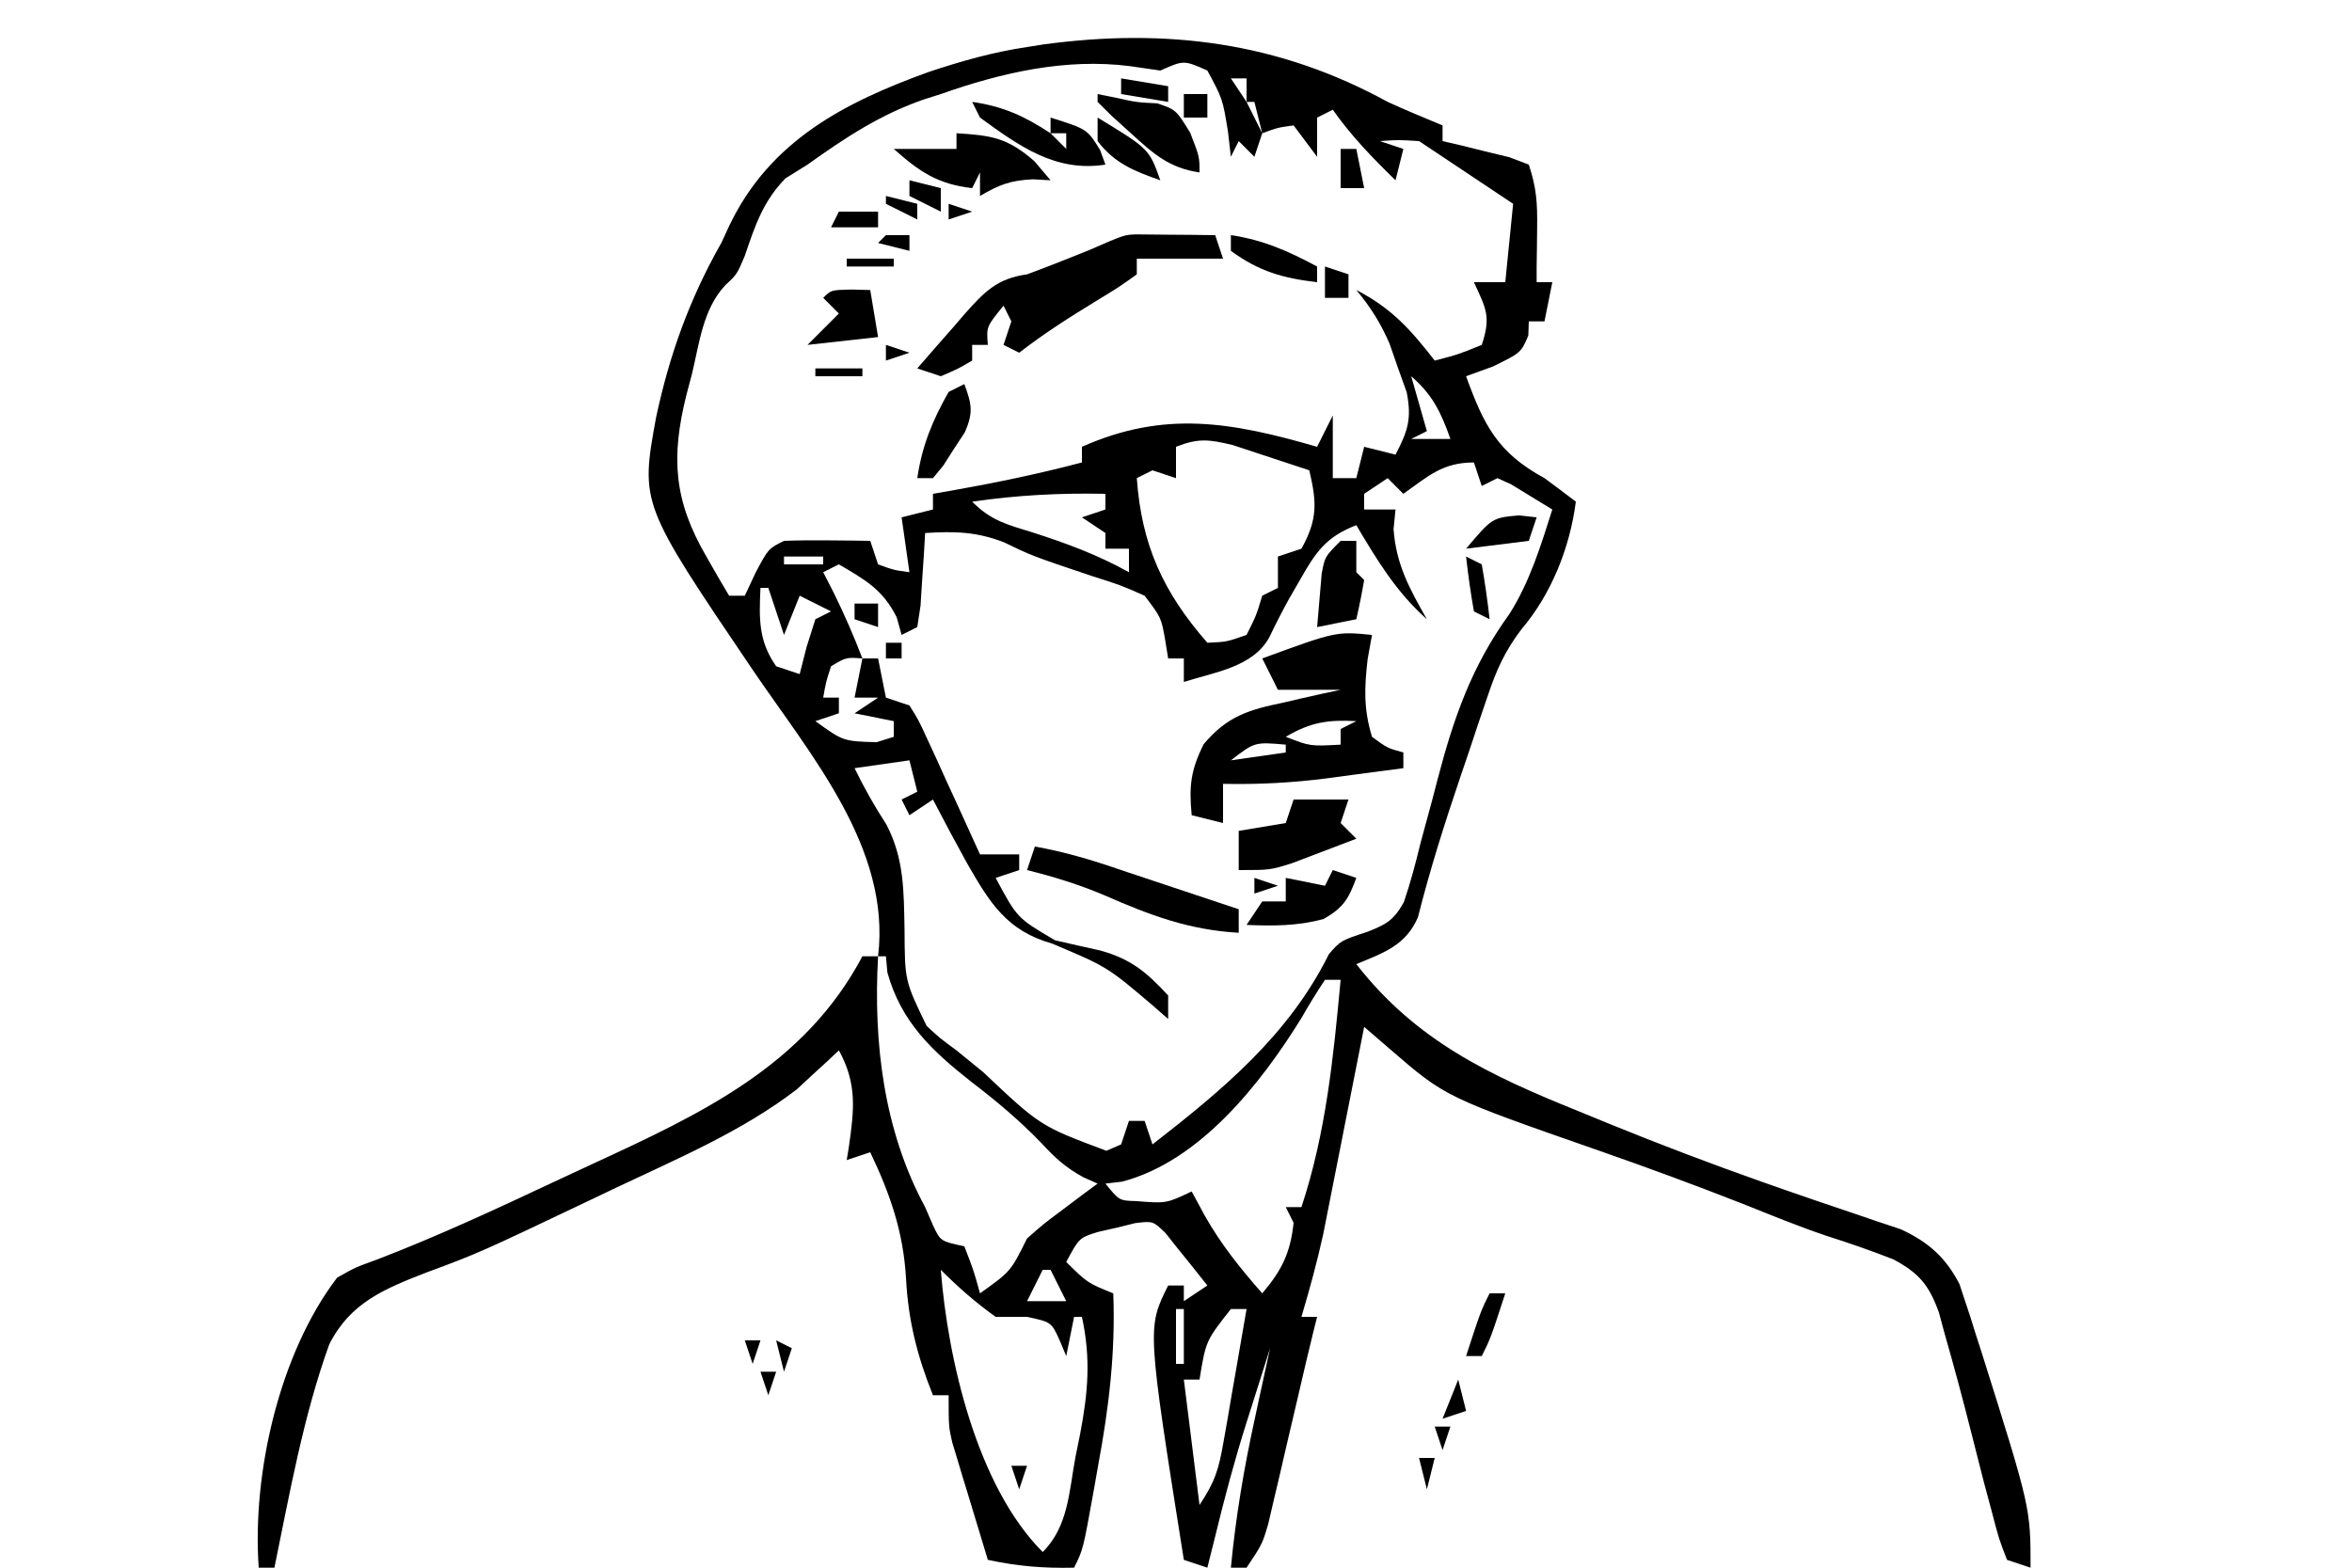
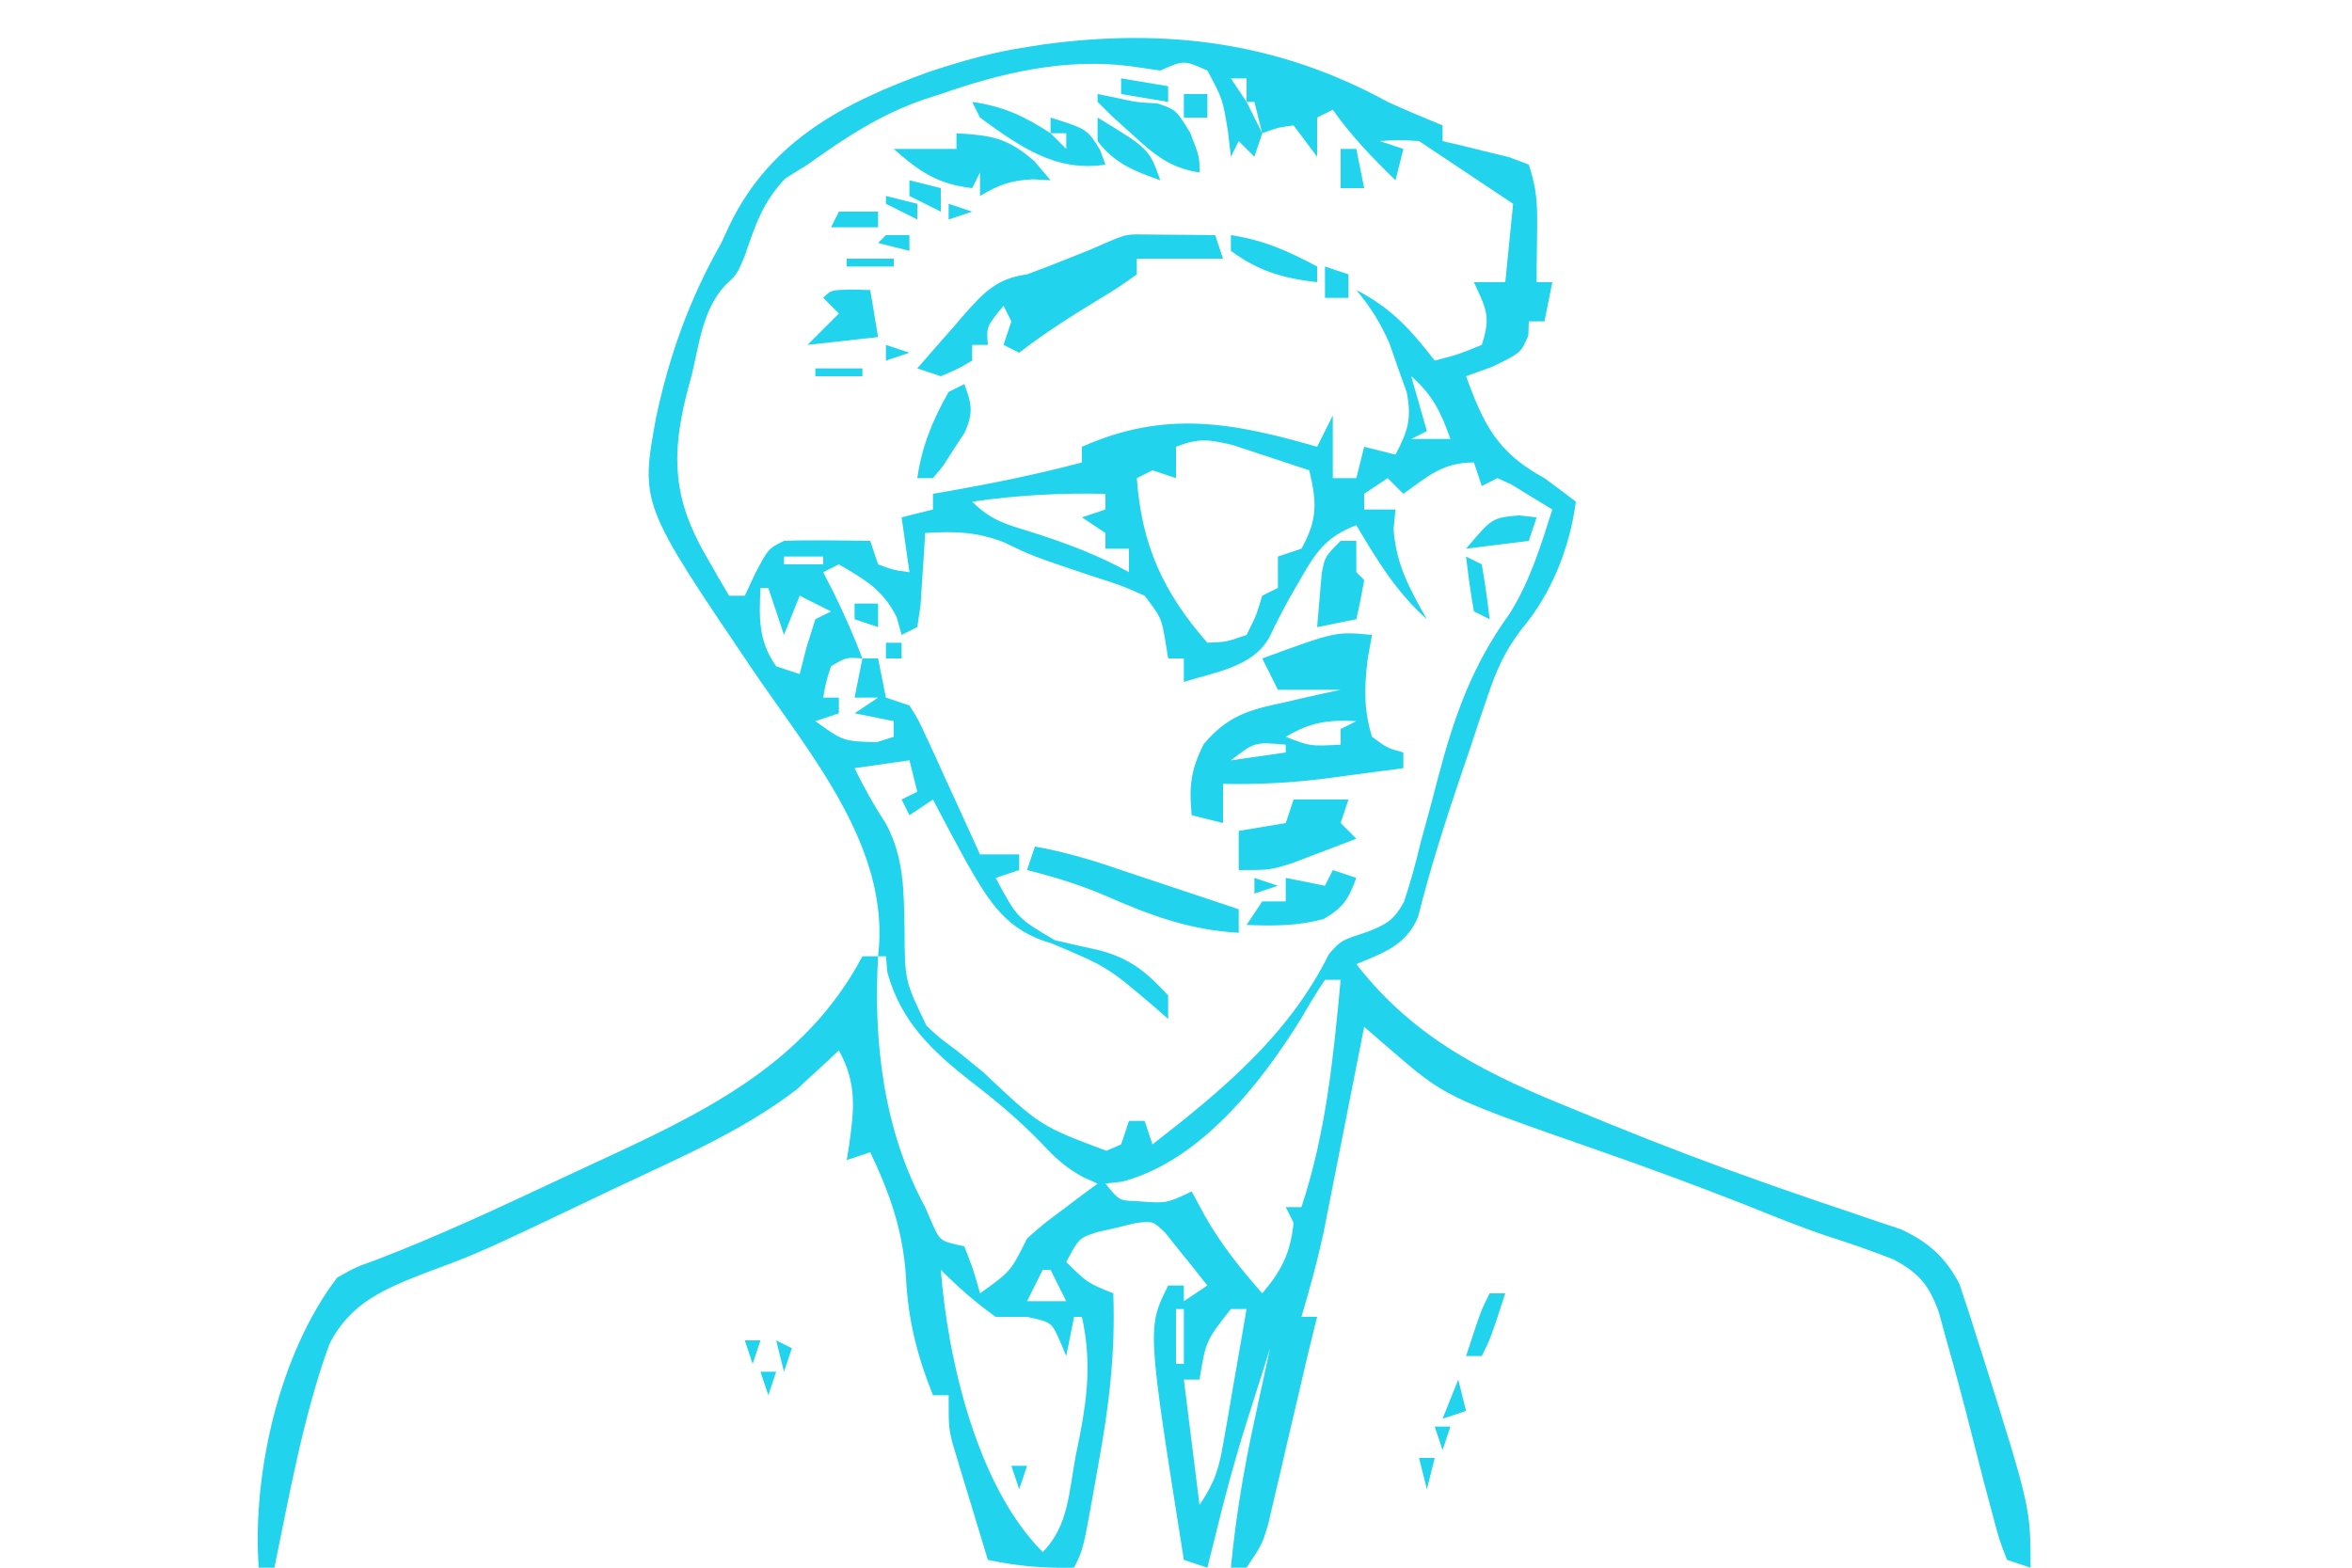
- <svg xmlns="http://www.w3.org/2000/svg" width="300" height="200">
+ <svg xmlns="http://www.w3.org/2000/svg" width="300" height="200" fill="#22d3ee">
  <path d="M177 13c2.314 1.055 4.649 2.029 7 3v2l2.371.55 3.066.762 3.06.739L195 21c.995 2.985 1.104 4.952 1.063 8.063l-.028 2.66L196 34v2h2l-1 5h-2l-.062 1.813C194 45 194 45 190.438 46.75L187 48c2.245 6.182 4.002 9.751 10 13a242 242 0 0 1 4 3c-.755 5.853-3.113 11.779-6.936 16.279-2.15 2.835-3.186 5.187-4.318 8.545-.38 1.112-.76 2.224-1.15 3.37l-1.159 3.493-1.17 3.436c-2.004 5.925-3.88 11.834-5.407 17.901-1.568 3.602-4.353 4.52-7.86 5.976 7.63 9.782 16.953 14.17 28.313 18.75l3.794 1.557a437 437 0 0 0 19.877 7.552l1.943.684a674 674 0 0 0 9.236 3.16l3.34 1.14 2.933.975c3.488 1.608 5.744 3.582 7.505 7.019l.621 1.893.72 2.16.718 2.298.768 2.38C259 192.349 259 192.349 259 200l-3-1c-1.027-2.633-1.027-2.633-1.937-6.125l-1.028-3.828q-.778-3.022-1.54-6.049A410 410 0 0 0 248 170l-.684-2.547c-1.272-3.506-2.505-5.02-5.828-6.793-2.806-1.102-5.628-2.074-8.499-2.993-3.636-1.22-7.177-2.685-10.739-4.105a510 510 0 0 0-18.25-6.75c-19.622-6.847-19.622-6.847-26.645-12.914l-1.905-1.643L174 131l-.519 2.643q-.964 4.896-1.935 9.79l-.832 4.222q-.6 3.05-1.206 6.099l-.73 3.697c-.784 3.579-1.735 7.04-2.778 10.549h2l-.416 1.64a562 562 0 0 0-1.924 8.114l-1.597 6.809-.803 3.482-.787 3.334-.711 3.049C161 197 161 197 159 200h-2c.62-6.476 1.668-12.712 3.063-19.062l.564-2.624q.682-3.158 1.373-6.314-1.192 3.75-2.375 7.5l-.672 2.11c-1.5 4.762-2.78 9.536-3.953 14.39l-1 4-3-1c-4.694-29.612-4.694-29.612-2-35h2v2l3-2a348 348 0 0 0-4-5l-1.352-1.707c-1.586-1.525-1.586-1.525-3.84-1.254l-2.37.586-2.38.54c-2.41.753-2.41.753-4.058 3.835 2.71 2.673 2.71 2.673 6 4 .291 7.553-.561 14.582-1.937 22l-.553 3.137c-1.36 7.562-1.36 7.562-2.51 9.863-3.845.09-7.247-.188-11-1q-1.259-4.122-2.5-8.25l-.723-2.355-.683-2.286-.635-2.094C121 182 121 182 121 178h-2c-2.01-5.004-3.158-9.536-3.437-14.937-.352-5.946-2.02-10.716-4.563-16.063l-3 1c.095-.592.19-1.183.29-1.793.652-4.65 1.055-7.93-1.29-12.207l-1.434 1.355-2.004 1.833-1.933 1.792c-6.961 5.348-15.234 8.843-23.129 12.583l-2.973 1.42c-14.419 6.863-14.419 6.863-21.074 9.333-5.401 2.102-9.755 3.848-12.453 9.184-3.306 9.152-5.042 18.985-7 28.5h-2c-.857-11.996 2.63-27.337 10-37 2.33-1.318 2.33-1.318 5.086-2.309 7.722-2.969 15.166-6.43 22.65-9.947a977 977 0 0 1 4.788-2.227C89.357 142.125 102.588 136 110 122h2c1.666-13.806-8.628-25.676-15.98-36.523C81.673 64.279 81.673 64.279 83.684 53.25 85.4 45.232 87.943 38.15 92 31l1.078-2.324c5.169-10.72 14.637-15.617 25.371-19.492C122.62 7.794 126.654 6.646 131 6l2.086-.332c15.677-2.122 30-.305 43.914 7.332m-57-1-2.02.64c-5.628 1.914-10.166 4.92-14.98 8.36l-2.812 1.75c-2.872 2.953-3.883 6.046-5.196 9.91C94 35 94 35 92.527 36.37c-2.88 3.075-3.305 7.378-4.277 11.38l-.707 2.672c-1.955 7.867-1.63 13.366 2.52 20.516l1.66 2.902L93 76h2l1.375-2.937C98 70 98 70 100 69c1.874-.07 3.75-.084 5.625-.062l3.04.027L111 69l1 3c2.015.733 2.015.733 4 1l-1-7 4-1v-2l2.125-.367C126.82 61.627 132.409 60.477 138 59v-2c10.559-4.693 19.106-3.145 30 0l2-4v8h3l1-4 4 1c1.584-3.04 2.086-4.557 1.426-7.973l-1.113-3.09-1.075-3.097c-1.153-2.645-2.4-4.632-4.238-6.84 4.509 2.319 6.94 5.065 10 9 2.992-.775 2.992-.775 6-2 1.208-3.623.543-4.641-1-8h4l1-10-1.863-1.242L181 18c-2.625-.167-2.625-.167-5 0l3 1-1 4c-2.932-2.853-5.643-5.65-8-9l-2 1v5l-3-4c-1.985.267-1.985.267-4 1l-1 3-2-2-1 2-.375-3.25c-.683-4.154-.683-4.154-2.625-7.75-3-1.333-3-1.333-6 0l-3.875-.562c-8.212-1.049-16.4.835-24.125 3.562m43-3 1 3Zm-6 1 2 3v-3zm2 3 2 4-1-4zm21 35 2 7-2 1h5c-1.186-3.375-2.276-5.647-5-8m-30 9v4l-3-1-2 1c.608 8.516 3.35 14.543 9 21 2.452-.106 2.452-.106 5-1 1.233-2.457 1.233-2.457 2-5l2-1v-4l3-1c2.087-3.756 1.96-5.914 1-10q-3.12-1.048-6.25-2.062l-3.516-1.16c-3.035-.73-4.391-.897-7.234.222m29 6-2-2-3 2v2h4l-.25 2.5c.322 4.513 2.043 7.618 4.25 11.5-3.904-3.47-6.366-7.552-9-12-3.811 1.468-5.137 3.368-7.125 6.875l-1.508 2.617a97 97 0 0 0-2.437 4.758C159.886 85.097 154.9 85.759 151 87v-3h-2l-.375-2.312c-.506-2.89-.506-2.89-2.625-5.688-3.088-1.362-3.088-1.362-6.687-2.5-7.653-2.572-7.653-2.572-11.25-4.312-3.53-1.37-6.309-1.418-10.063-1.188l-.148 2.59-.227 3.347c-.07 1.103-.14 2.205-.21 3.34L117 80l-2 1-.625-2.25c-1.771-3.542-4.01-4.774-7.375-6.75l-2 1 1.375 2.688A99 99 0 0 1 110 84h2l1 5 3 1c1.167 1.858 1.167 1.858 2.262 4.254l1.2 2.588c.405.898.81 1.795 1.225 2.72l1.26 2.733A905 905 0 0 1 125 109h5v2l-3 1c2.738 5.118 2.738 5.118 7.57 7.957q2.875.67 5.758 1.3c3.95 1.098 5.906 2.753 8.672 5.743v3l-1.871-1.645c-5.897-5.011-5.897-5.011-12.941-7.98-5.802-1.649-7.94-5.208-10.82-10.21A341 341 0 0 1 119 102l-3 2-1-2 2-1-1-4-7 1a65 65 0 0 0 4.063 7.188c2.285 4.404 2.21 8.53 2.312 13.374.034 6.571.034 6.571 2.813 12.313 1.652 1.536 1.652 1.536 3.812 3.125q1.705 1.386 3.406 2.777c7.288 6.88 7.288 6.88 15.719 10.036L143 146l1-3h2l1 3c8.957-6.964 17.386-13.953 22.504-24.273C171 120 171 120 174.454 118.863c2.415-.95 3.334-1.483 4.612-3.778.843-2.488 1.507-4.968 2.121-7.522l1.481-5.454.693-2.666c2.074-7.927 4.365-14.485 9.178-21.13 2.598-4.112 3.995-8.7 5.461-13.313l-3.375-2.062-1.898-1.16L191 61l-2 1-1-3c-3.999 0-5.802 1.726-9 4m-55 1c2.462 2.462 4.434 2.91 7.75 3.938 4.328 1.388 8.282 2.857 12.25 5.062v-3h-3v-2l-3-2 3-1v-2c-5.778-.12-11.28.168-17 1m-24 7v1h5v-1zm-3 4c-.176 3.875-.283 6.755 2 10l3 1 .875-3.437L104 79l2-1-4-2-2 5-2-6zm9 10c-.652 2.025-.652 2.025-1 4h2v2l-3 1c3.553 2.564 3.553 2.564 7.813 2.688L114 94v-2l-5-1 3-2h-3l1-5c-2.075-.15-2.075-.15-4 1m6 37c-.618 11.006.71 22.216 6 32l1 2.313c.959 2.037.959 2.037 4 2.687 1.188 3.063 1.188 3.063 2 6 3.916-2.794 3.916-2.794 6-7 2.066-1.824 2.066-1.824 4.563-3.687l2.503-1.887L140 151l-1.805-.805c-2.258-1.23-3.582-2.443-5.32-4.32-2.818-2.927-5.773-5.407-9-7.875-4.996-3.931-8.941-7.625-10.687-13.937L113 122zm57 3a85 85 0 0 0-3 4.875c-5.146 8.326-12.949 18.286-22.875 20.875L141 151c1.759 2.17 1.759 2.17 3.91 2.23 3.857.308 3.857.308 7.09-1.23l1.688 3.125c2.083 3.667 4.532 6.71 7.312 9.875 2.49-2.924 3.596-5.162 4-9l-1-2h2c3.14-9.506 4.073-19.09 5-29zm-49 37c.9 11.478 4.622 27.622 13 36 3.289-3.289 3.351-7.721 4.188-12.187l.576-2.83c1.02-5.348 1.394-9.65.236-14.983h-1l-1 5-.812-1.937c-1.075-2.394-1.075-2.394-4.188-3.063h-4c-2.569-1.835-4.77-3.77-7-6m13 0-2 4h5l-2-4zm3 4 1 2Zm14 1v7h1v-7zm7 0c-3.196 4.066-3.196 4.066-4 9h-2l2 16c2.015-3.023 2.464-4.607 3.07-8.105l.528-2.979.527-3.103c.182-1.036.364-2.072.55-3.14q.673-3.834 1.325-7.673zm6 0 1 3Zm-35 29 1 2Z" />
  <path d="m175 81-.562 3.125c-.419 3.704-.514 6.317.562 9.875 1.952 1.436 1.952 1.436 4 2v2q-3.78.508-7.562 1l-2.135.29c-4.477.577-8.79.805-13.303.71v5l-4-1c-.35-3.678-.137-5.726 1.531-9.062 3.024-3.598 5.792-4.4 10.219-5.313l2.113-.496c1.708-.398 3.422-.766 5.137-1.129h-8l-2-4c9.41-3.444 9.41-3.444 14-3m-11 13c3.105 1.21 3.105 1.21 7 1v-2l2-1c-3.625-.201-5.865.142-9 2m-7 3 7-1v-1c-3.955-.348-3.955-.348-7 2M144.941 29.902l3.621.035 3.63.028L155 30l1 3h-11v2c-2.266 1.621-2.266 1.621-5.25 3.438-3.37 2.064-6.63 4.133-9.75 6.562l-2-1 1-3-1-2c-2.185 2.676-2.185 2.676-2 5h-2v2c-1.812 1.063-1.812 1.063-4 2l-3-1a669 669 0 0 1 4.75-5.437l1.344-1.565c2.513-2.827 4.135-4.474 7.906-4.998q2.608-.963 5.188-2l2.667-1.062c4.538-1.984 4.538-1.984 6.086-2.036M132 108c3.818.674 7.338 1.732 11 3q2.25.753 4.5 1.5L158 116v3c-6.378-.368-11.311-2.231-17.145-4.79-3.253-1.379-6.432-2.354-9.855-3.21z" />
  <path d="M165 102h7l-1 3 2 2q-2.621 1.011-5.25 2l-2.953 1.125C162 111 162 111 158 111v-5l6-1zM122 17c4.457.262 6.515.577 9.938 3.563L134 23l-2.25-.125c-2.838.129-4.338.696-6.75 2.125v-3l-1 2c-4.401-.503-6.712-2.088-10-5h8zM170 111l3 1c-.989 2.696-1.66 3.806-4.187 5.25-3.355.895-6.356.886-9.813.75l2-3h3v-3l5 1zM140 12l2.188.438c2.765.614 2.765.614 5.437.75C150 14 150 14 151.813 16.938 153 20 153 20 153 22c-3.884-.57-5.897-2.39-8.75-5l-2.422-2.187L140 13zM124 13c3.958.565 6.666 1.809 10 4v-2c4.677 1.477 4.677 1.477 6.313 4.125L141 21c-6.374 1.006-11.033-2.39-16-6zm10 4 2 2v-2zM171 69h2v4l1 1a88 88 0 0 1-1 5l-5 1c.114-1.46.242-2.917.375-4.375.07-.812.14-1.624.21-2.46C169 71 169 71 171 69M108.563 36.938 111 37l1 6-9 1 4-4-2-2c1-1 1-1 3.563-1.062M123 49c.944 2.539 1.17 3.61.074 6.14l-1.386 2.11-1.364 2.14L119 61h-2c.607-4.128 1.94-7.374 4-11zM157 30c4.128.607 7.332 2.038 11 4v2c-4.355-.506-7.442-1.384-11-4zM193.75 65.75 196 66l-1 3-8 1c3.323-3.938 3.323-3.938 6.75-4.25" />
  <path d="M140 15c6.571 4 6.571 4 8 8-3.323-1.168-5.834-2.15-8-5zM190 165h2c-1.875 5.75-1.875 5.75-3 8h-2c1.875-5.75 1.875-5.75 3-8M187 71l2 1c.407 2.322.744 4.657 1 7l-2-1a109 109 0 0 1-1-7M171 19h2l1 5h-3zM143 10l6 1v2l-6-1zM169 34l3 1v3h-3zM107 27h5v2h-6zM116 23l4 1v3l-4-2zM186 176l1 4-3 1zM151 12h3v3h-3zM109 77h3v3l-3-1zM113 25l4 1v2l-4-2zM181 186h2l-1 4zM113 30h3v2l-4-1zM99 171l2 1-1 3zM104 47h6v1h-6zM108 33h6v1h-6zM129 187h2l-1 3zM183 182h2l-1 3zM97 175h2l-1 3zM95 171h2l-1 3zM160 112l3 1-3 1zM113 44l3 1-3 1zM121 26l3 1-3 1zM113 82h2v2h-2zM167 51l1 4ZM108 30l3 1Z" />
</svg>
